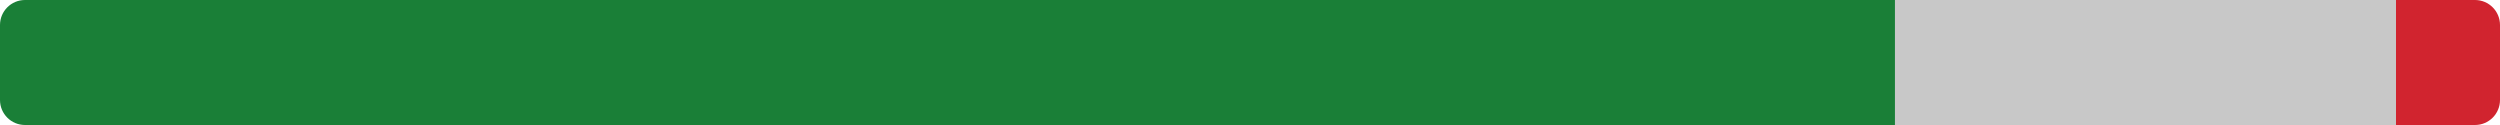
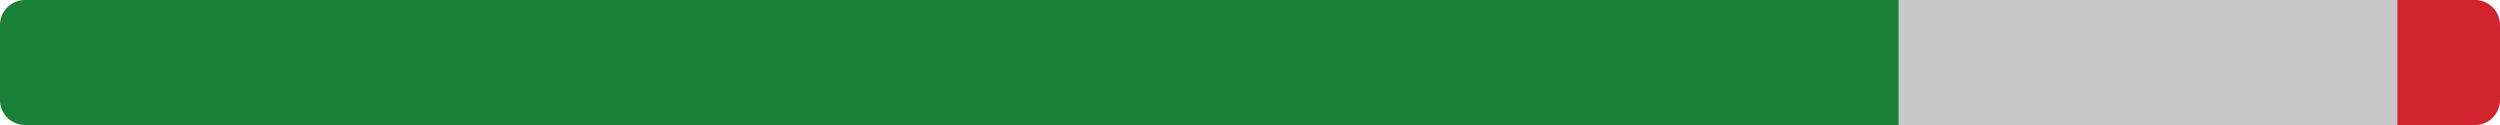
<svg xmlns="http://www.w3.org/2000/svg" version="1.1" viewBox="0 0 100 5" width="200">
  <defs>
    <clipPath id="round-corners">
      <rect x="0" y="0" width="100" height="5" rx="1" />
    </clipPath>
  </defs>
  <g clip-path="url(#round-corners)">
-     <rect width="75.799" height="5" fill="rgb(26, 127, 55)" x="0" y="0" />
-     <rect width="20.041" height="5" fill="rgb(200, 200, 200)" x="75.799" y="0" />
-     <rect width="4.16" height="5" fill="rgb(209, 36, 47)" x="95.84" y="0" />
+     <rect width="75.952" height="5" fill="rgb(26, 127, 55)" x="0" y="0" />
+     <rect width="19.94" height="5" fill="rgb(200, 200, 200)" x="75.952" y="0" />
+     <rect width="4.108" height="5" fill="rgb(209, 36, 47)" x="95.892" y="0" />
  </g>
</svg>
